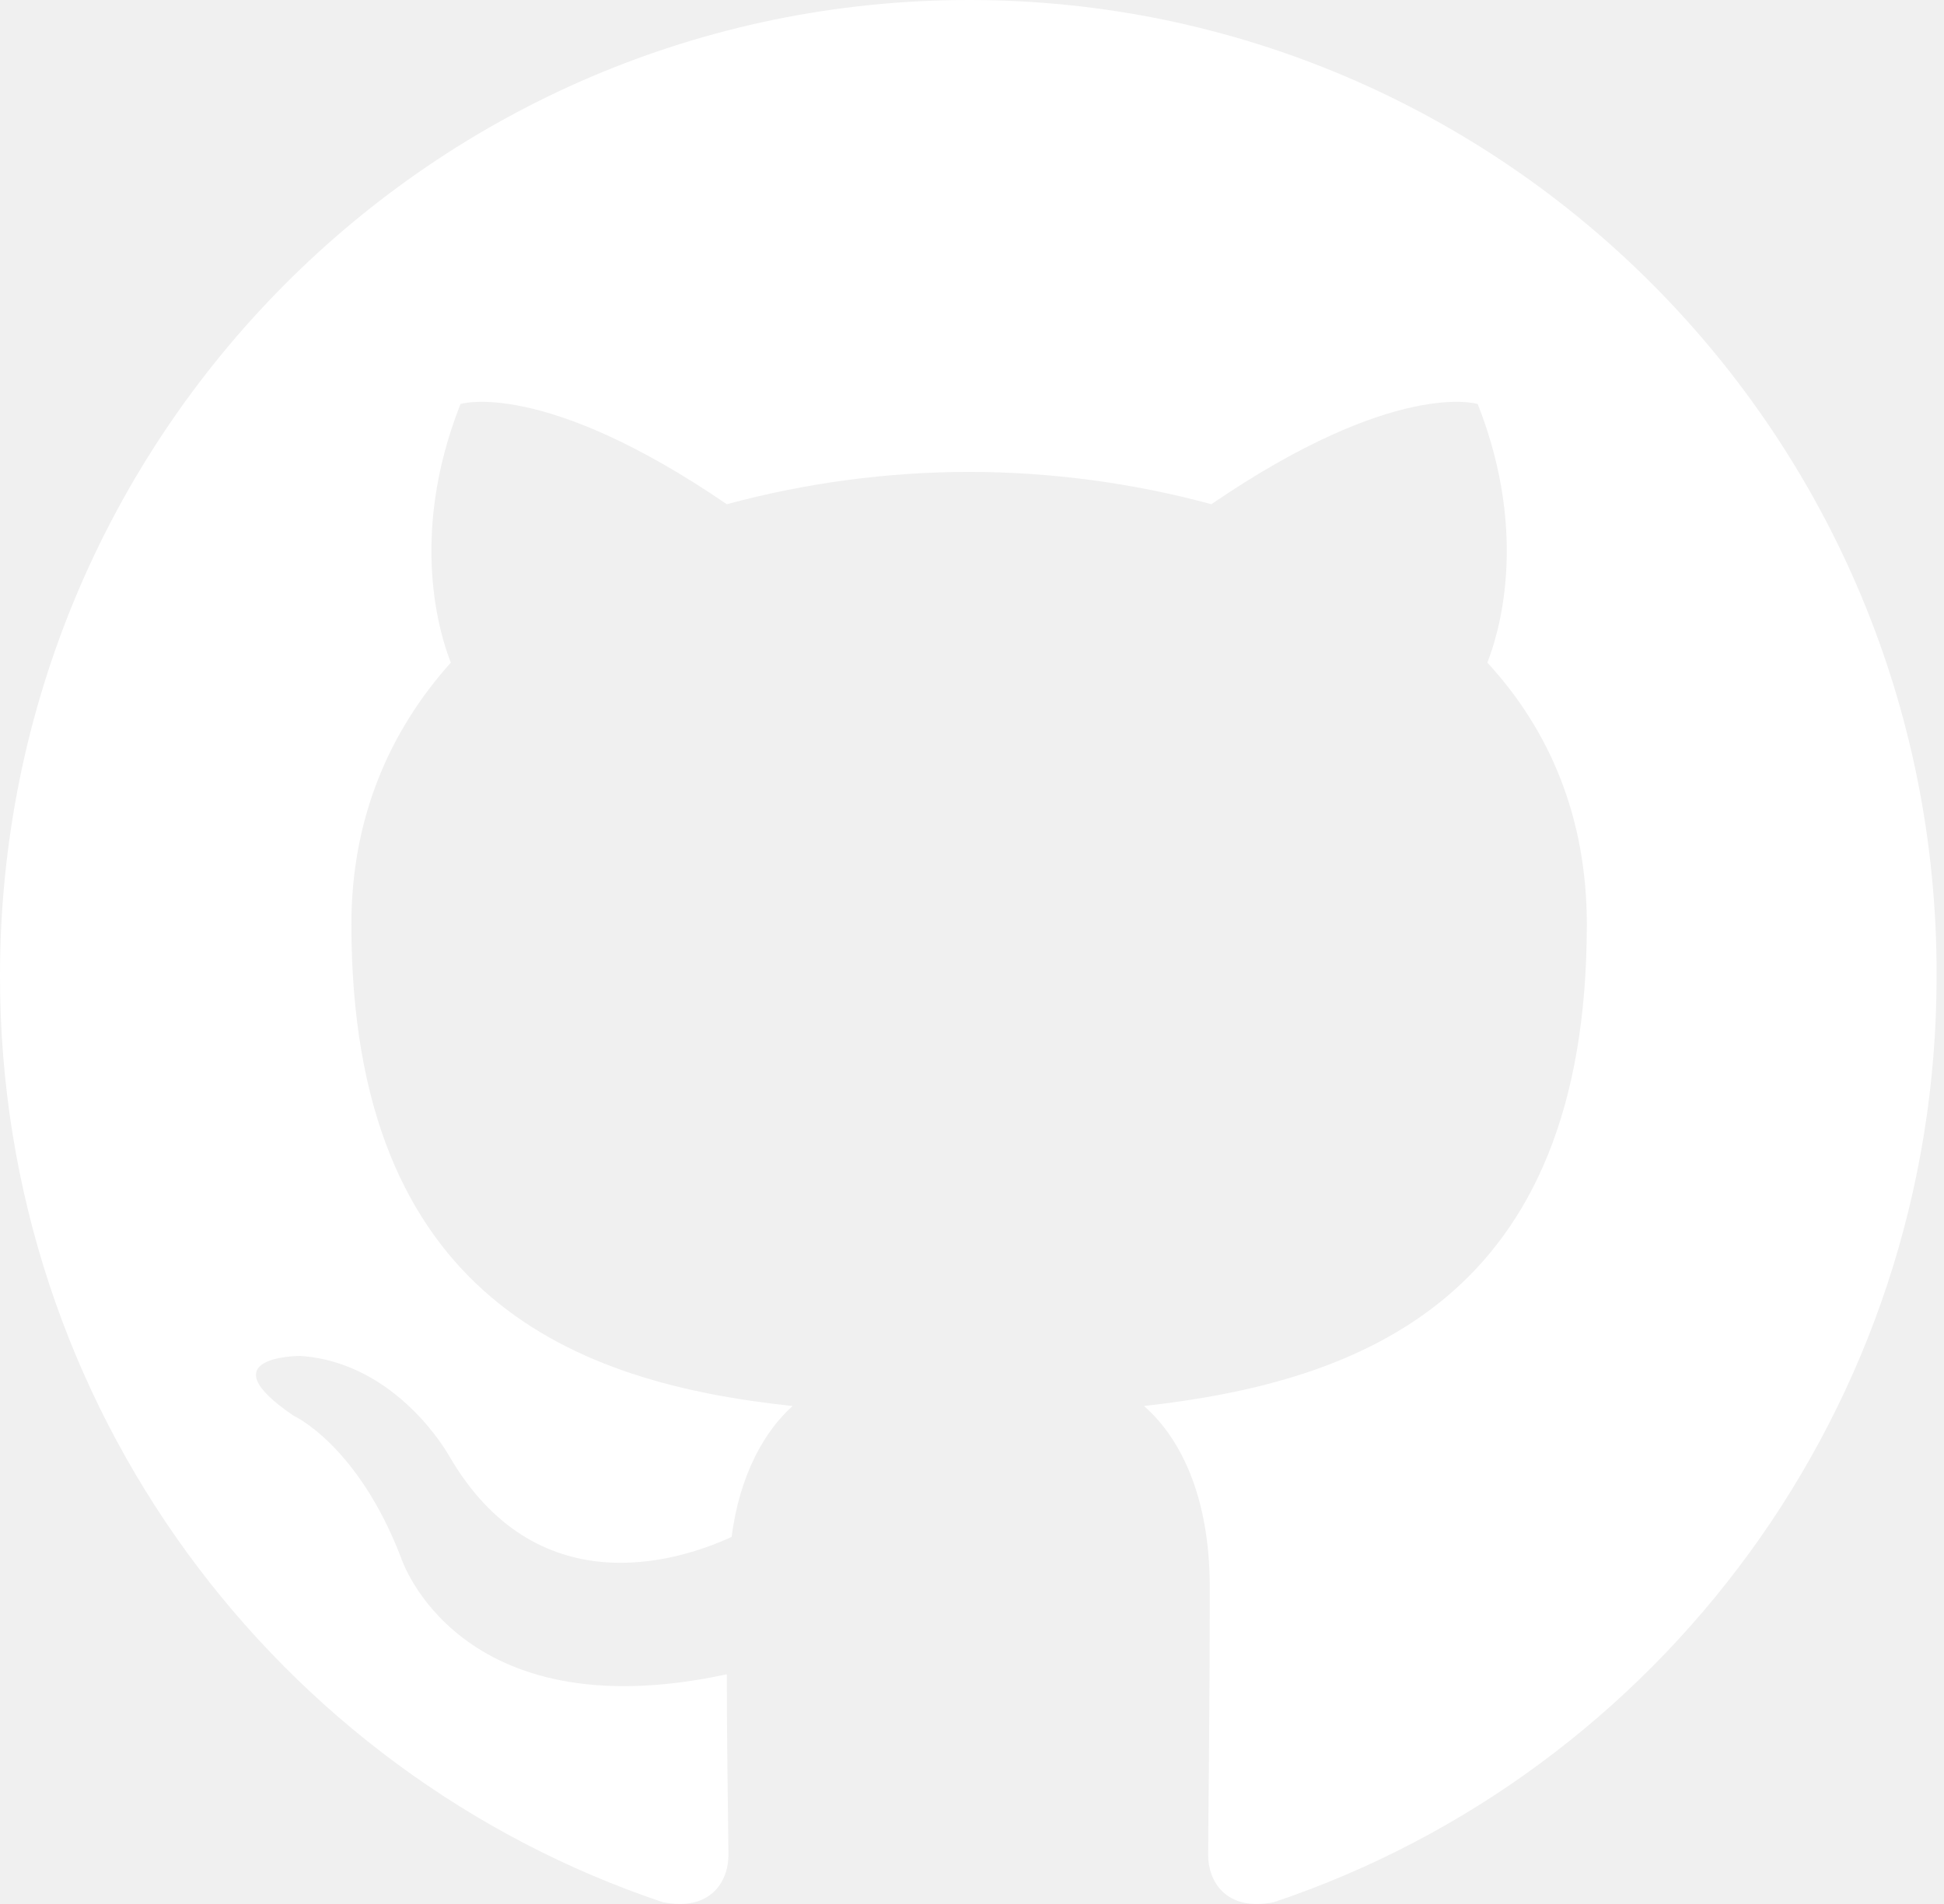
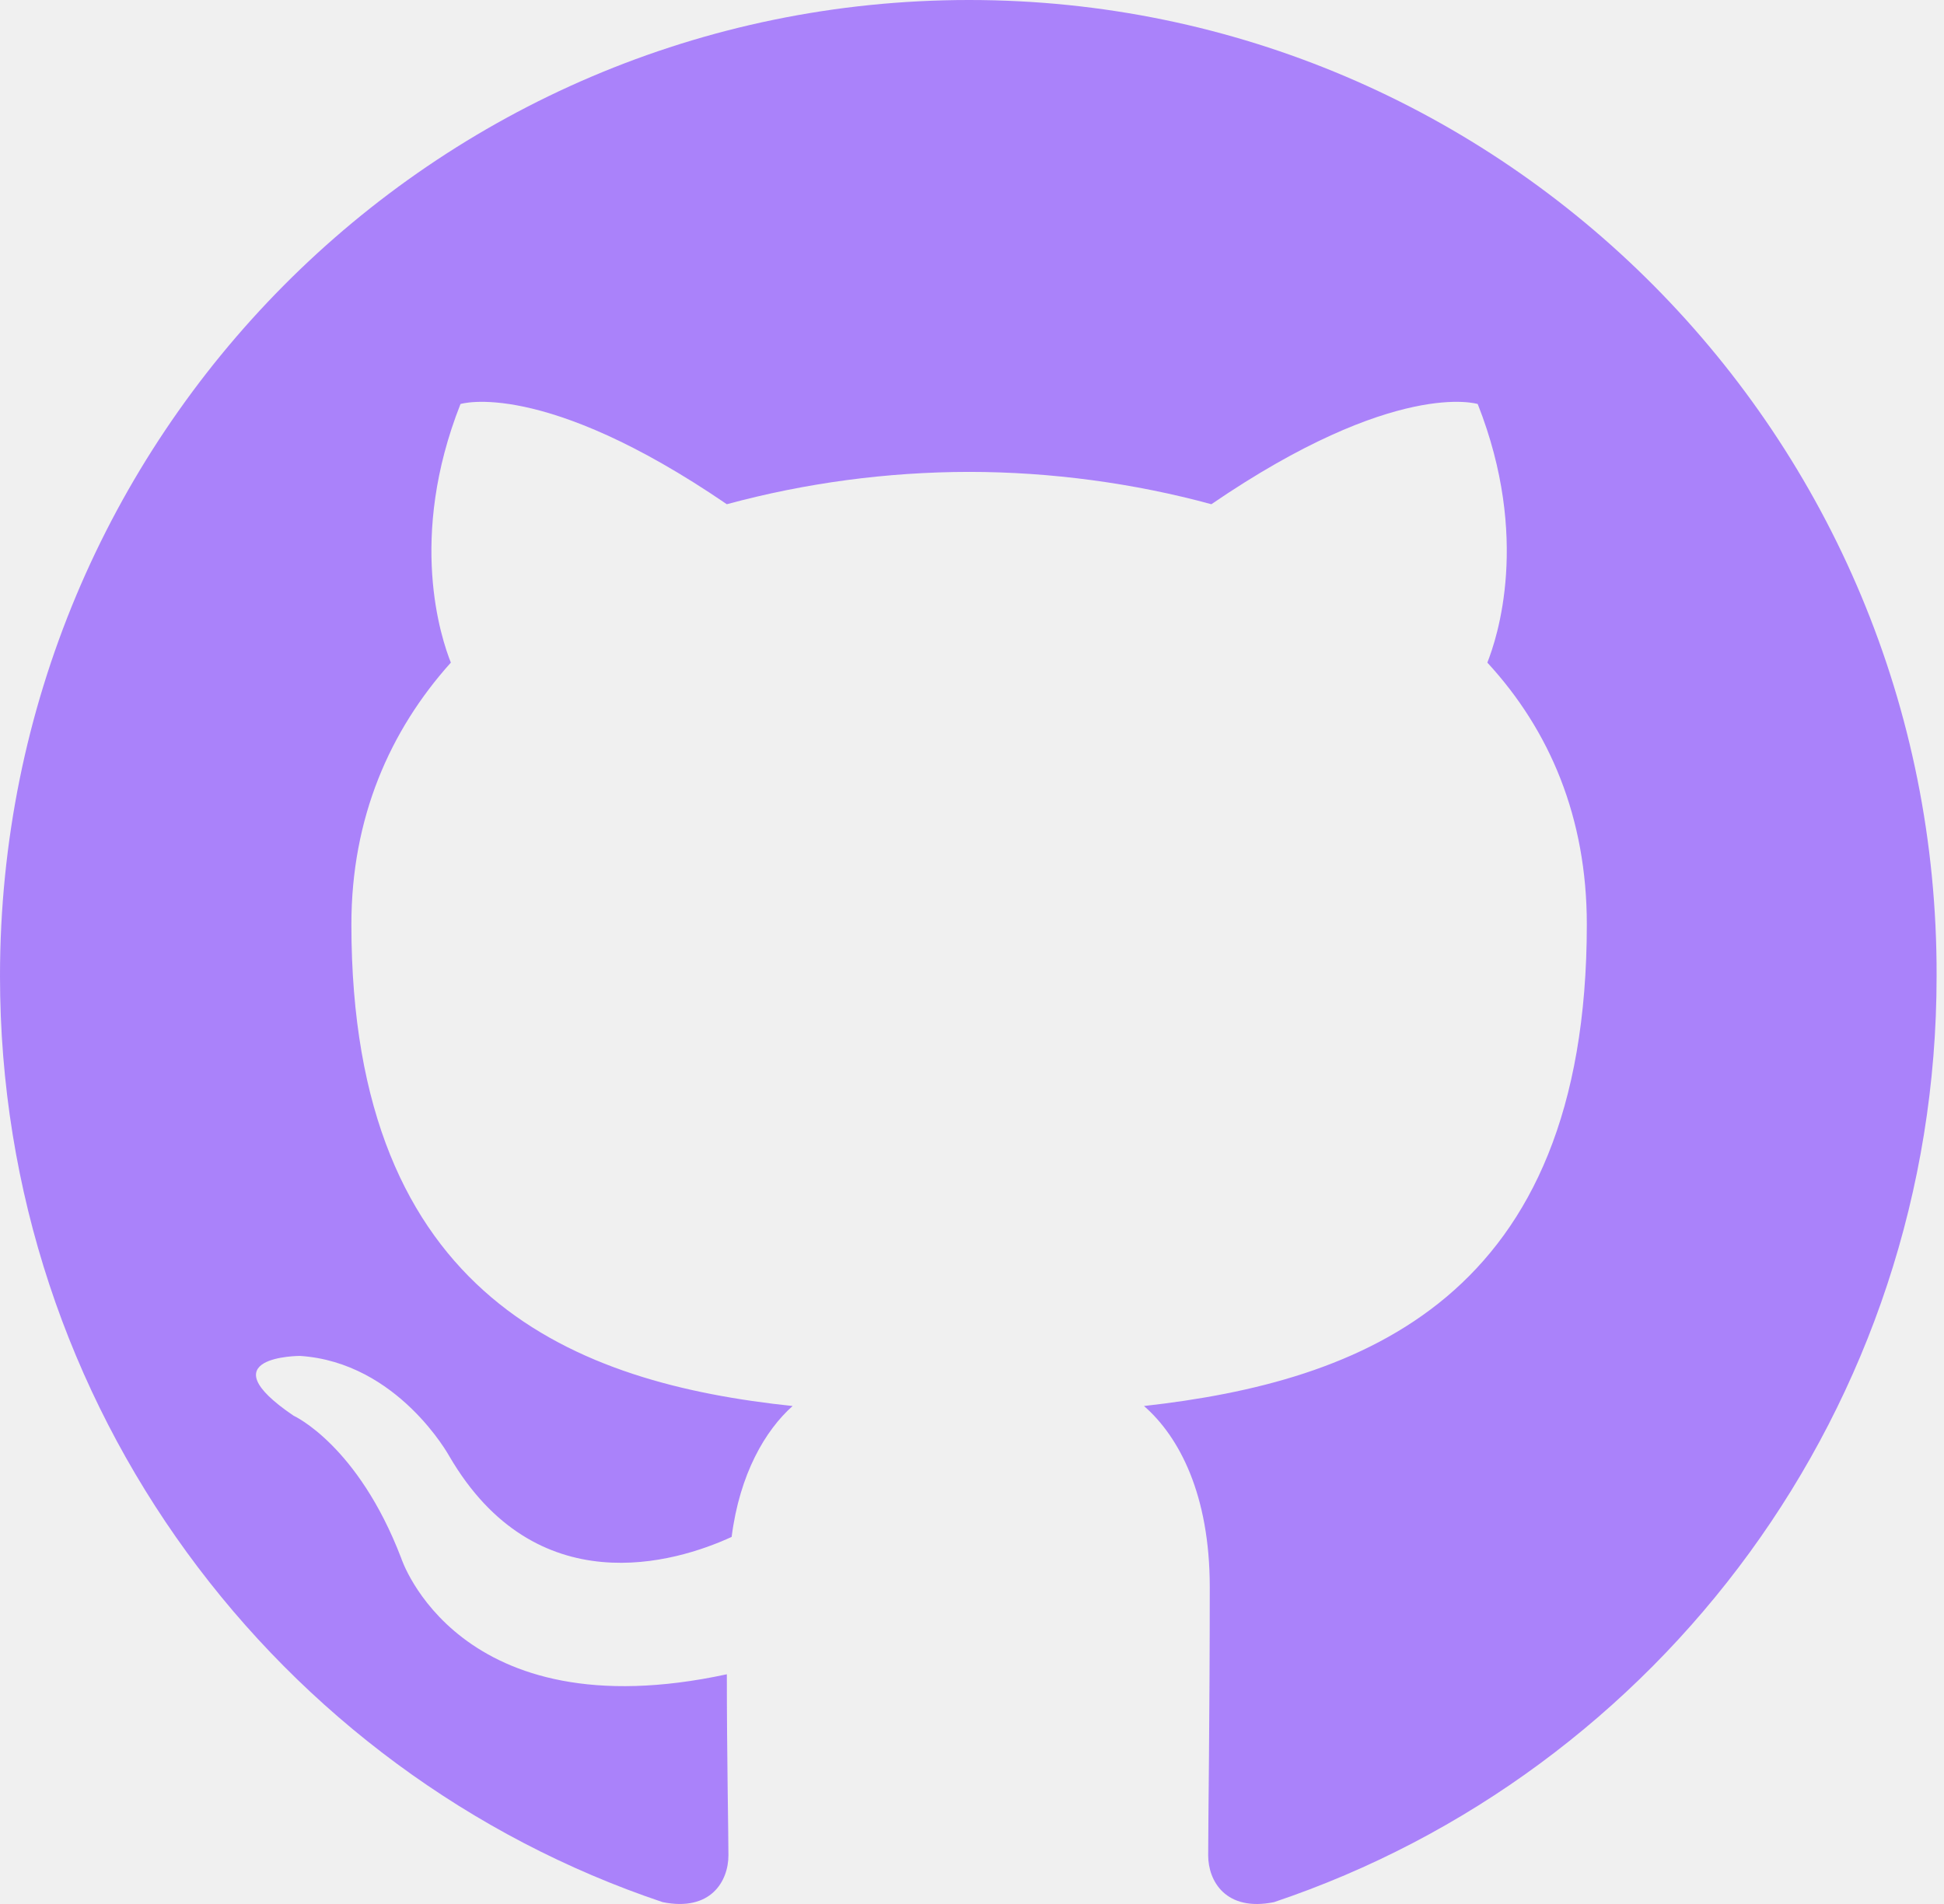
- <svg xmlns="http://www.w3.org/2000/svg" width="98" height="96">
-   <path fill-rule="evenodd" clip-rule="evenodd" d="M48.854 0C21.839 0 0 22 0 49.217c0 21.756 13.993 40.172 33.405 46.69 2.427.49 3.316-1.059 3.316-2.362 0-1.141-.08-5.052-.08-9.127-13.59 2.934-16.42-5.867-16.42-5.867-2.184-5.704-5.42-7.17-5.42-7.17-4.448-3.015.324-3.015.324-3.015 4.934.326 7.523 5.052 7.523 5.052 4.367 7.496 11.404 5.378 14.235 4.074.404-3.178 1.699-5.378 3.074-6.6-10.839-1.141-22.243-5.378-22.243-24.283 0-5.378 1.94-9.778 5.014-13.2-.485-1.222-2.184-6.275.486-13.038 0 0 4.125-1.304 13.426 5.052a46.97 46.97 0 0 1 12.214-1.63c4.125 0 8.33.571 12.213 1.63 9.302-6.356 13.427-5.052 13.427-5.052 2.67 6.763.97 11.816.485 13.038 3.155 3.422 5.015 7.822 5.015 13.2 0 18.905-11.404 23.06-22.324 24.283 1.78 1.548 3.316 4.481 3.316 9.126 0 6.6-.08 11.897-.08 13.526 0 1.304.89 2.853 3.316 2.364 19.412-6.52 33.405-24.935 33.405-46.691C97.707 22 75.788 0 48.854 0z" fill="#fff" />
+ <svg xmlns="http://www.w3.org/2000/svg" width="98px" height="96px" transform="rotate(0) scale(1, 1)">
+   <path fill-rule="evenodd" clip-rule="evenodd" d="M48.854 0C21.839 0 0 22 0 49.217c0 21.756 13.993 40.172 33.405 46.69 2.427.49 3.316-1.059 3.316-2.362 0-1.141-.08-5.052-.08-9.127-13.59 2.934-16.42-5.867-16.42-5.867-2.184-5.704-5.42-7.17-5.42-7.17-4.448-3.015.324-3.015.324-3.015 4.934.326 7.523 5.052 7.523 5.052 4.367 7.496 11.404 5.378 14.235 4.074.404-3.178 1.699-5.378 3.074-6.6-10.839-1.141-22.243-5.378-22.243-24.283 0-5.378 1.94-9.778 5.014-13.2-.485-1.222-2.184-6.275.486-13.038 0 0 4.125-1.304 13.426 5.052a46.97 46.97 0 0 1 12.214-1.63c4.125 0 8.33.571 12.213 1.63 9.302-6.356 13.427-5.052 13.427-5.052 2.67 6.763.97 11.816.485 13.038 3.155 3.422 5.015 7.822 5.015 13.2 0 18.905-11.404 23.06-22.324 24.283 1.78 1.548 3.316 4.481 3.316 9.126 0 6.6-.08 11.897-.08 13.526 0 1.304.89 2.853 3.316 2.364 19.412-6.52 33.405-24.935 33.405-46.691C97.707 22 75.788 0 48.854 0z" fill="#aa82fa" />
</svg>
